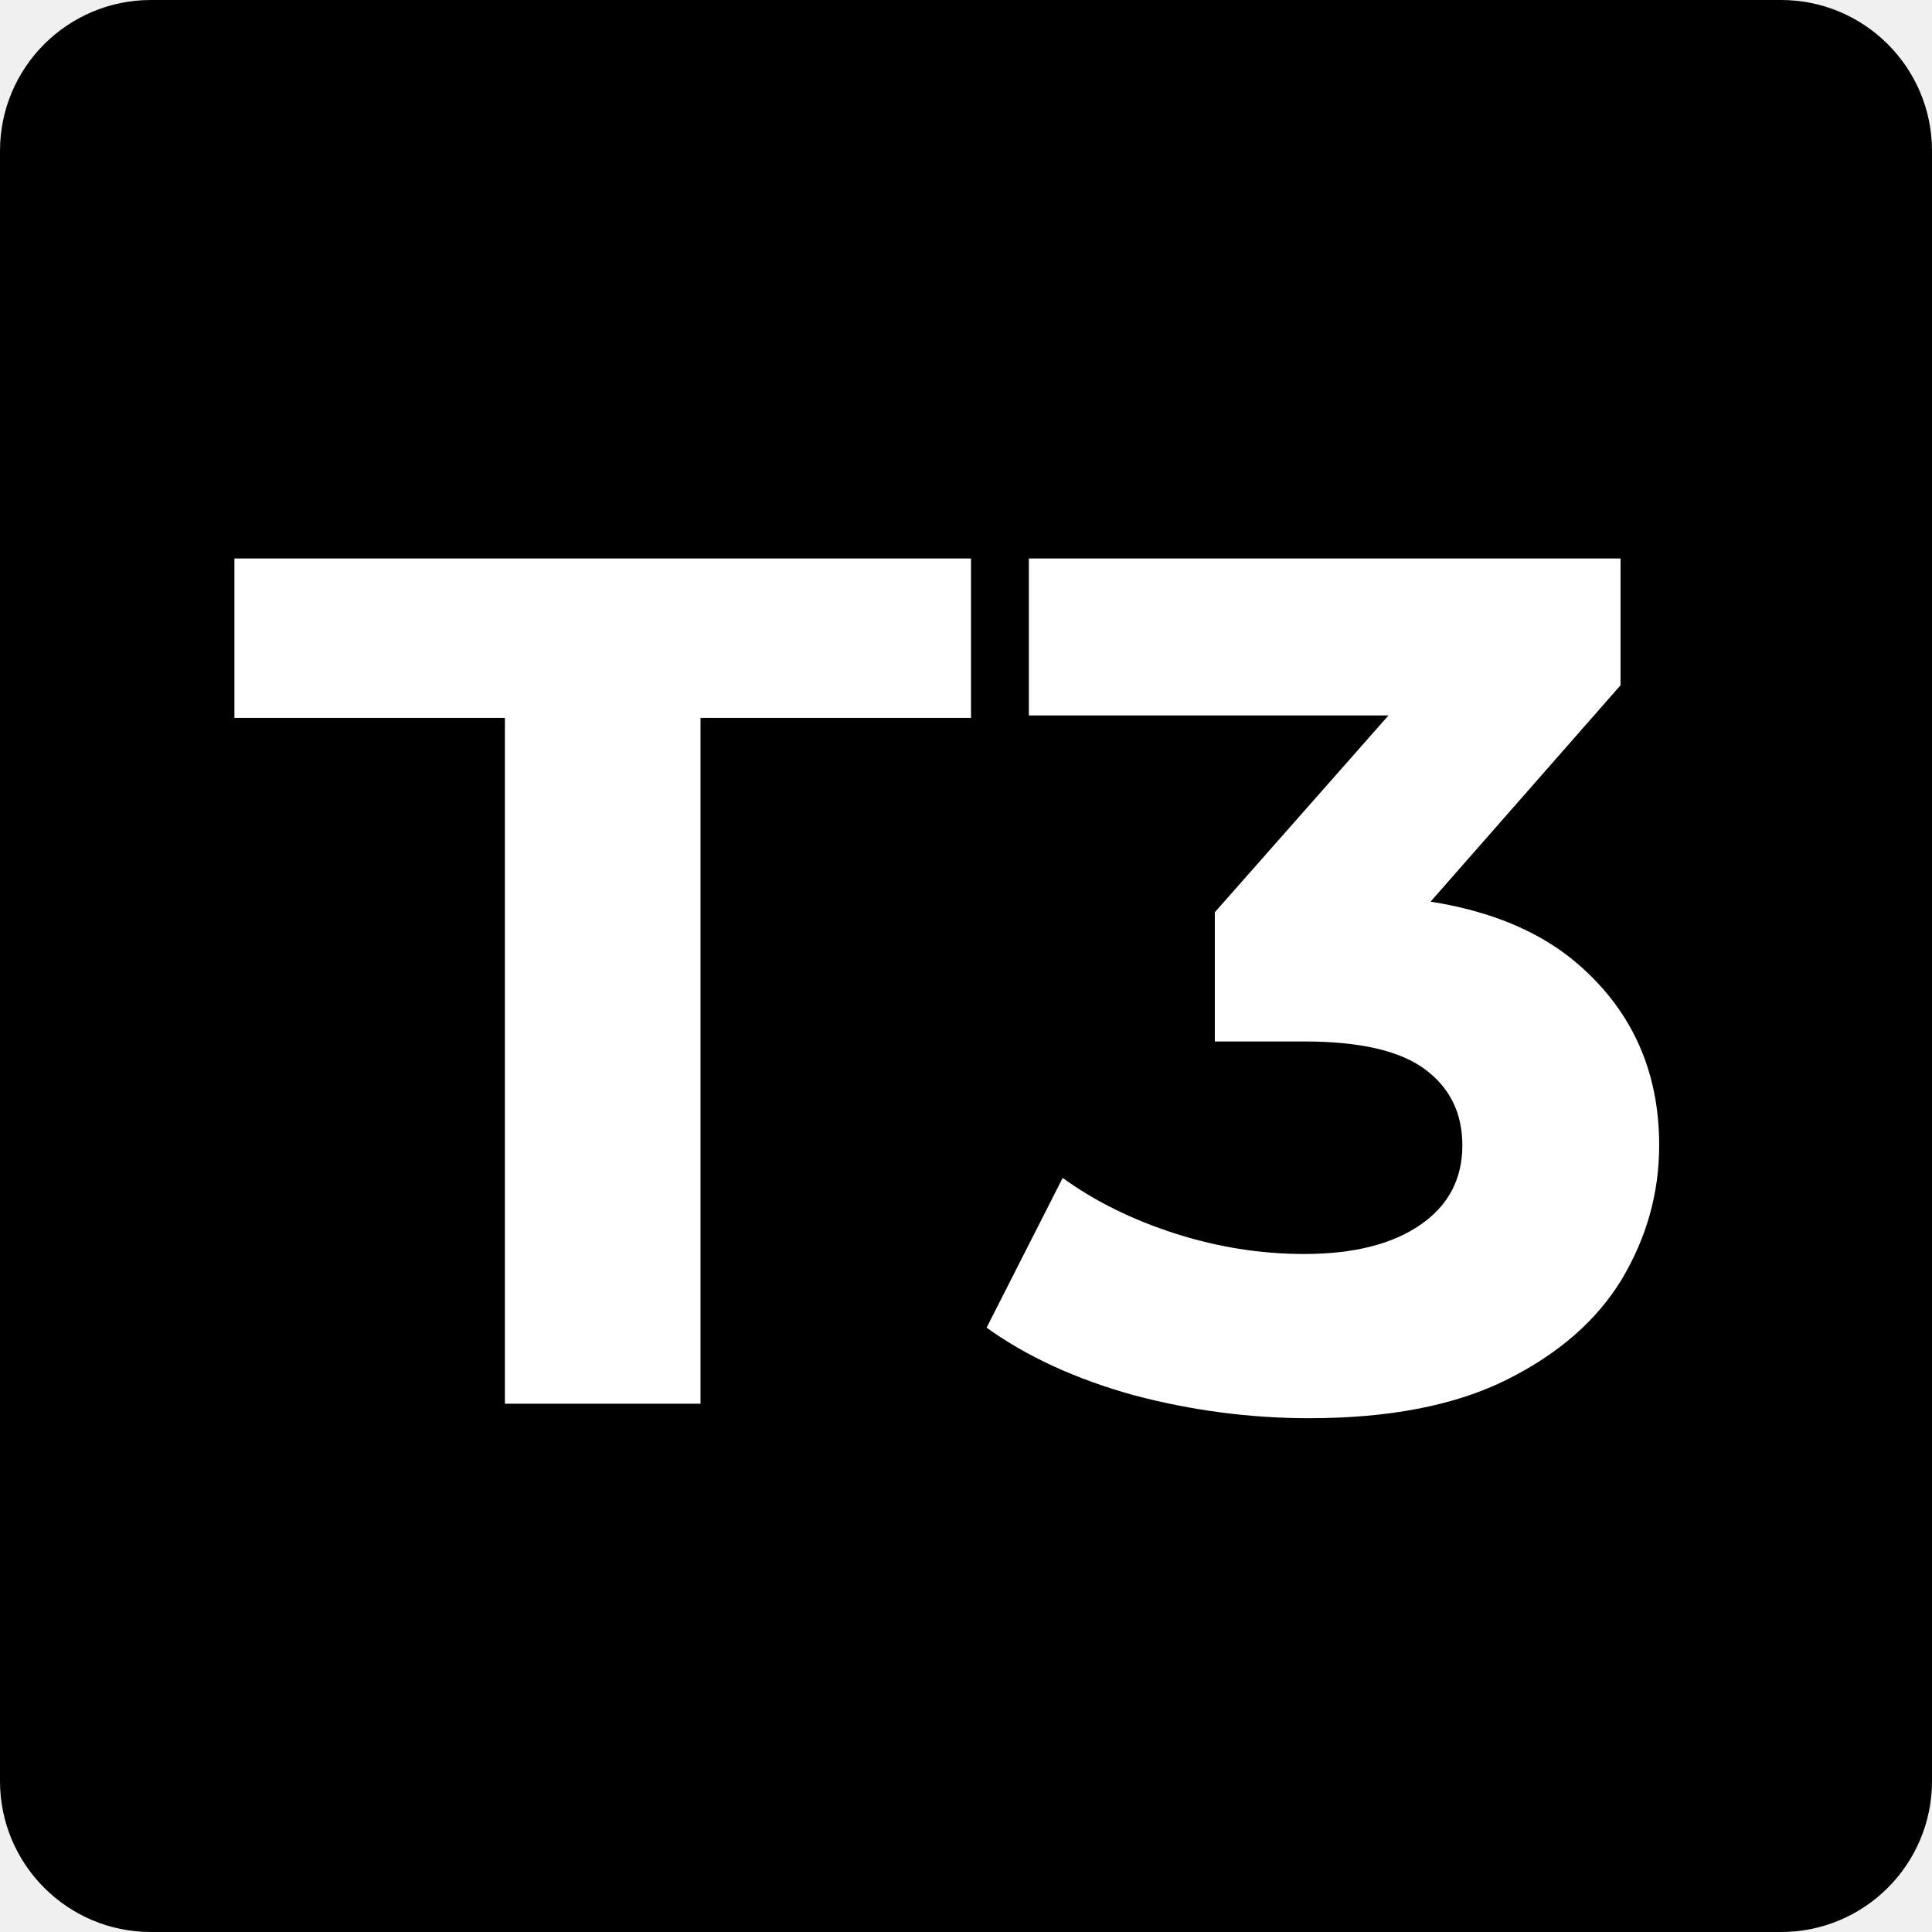
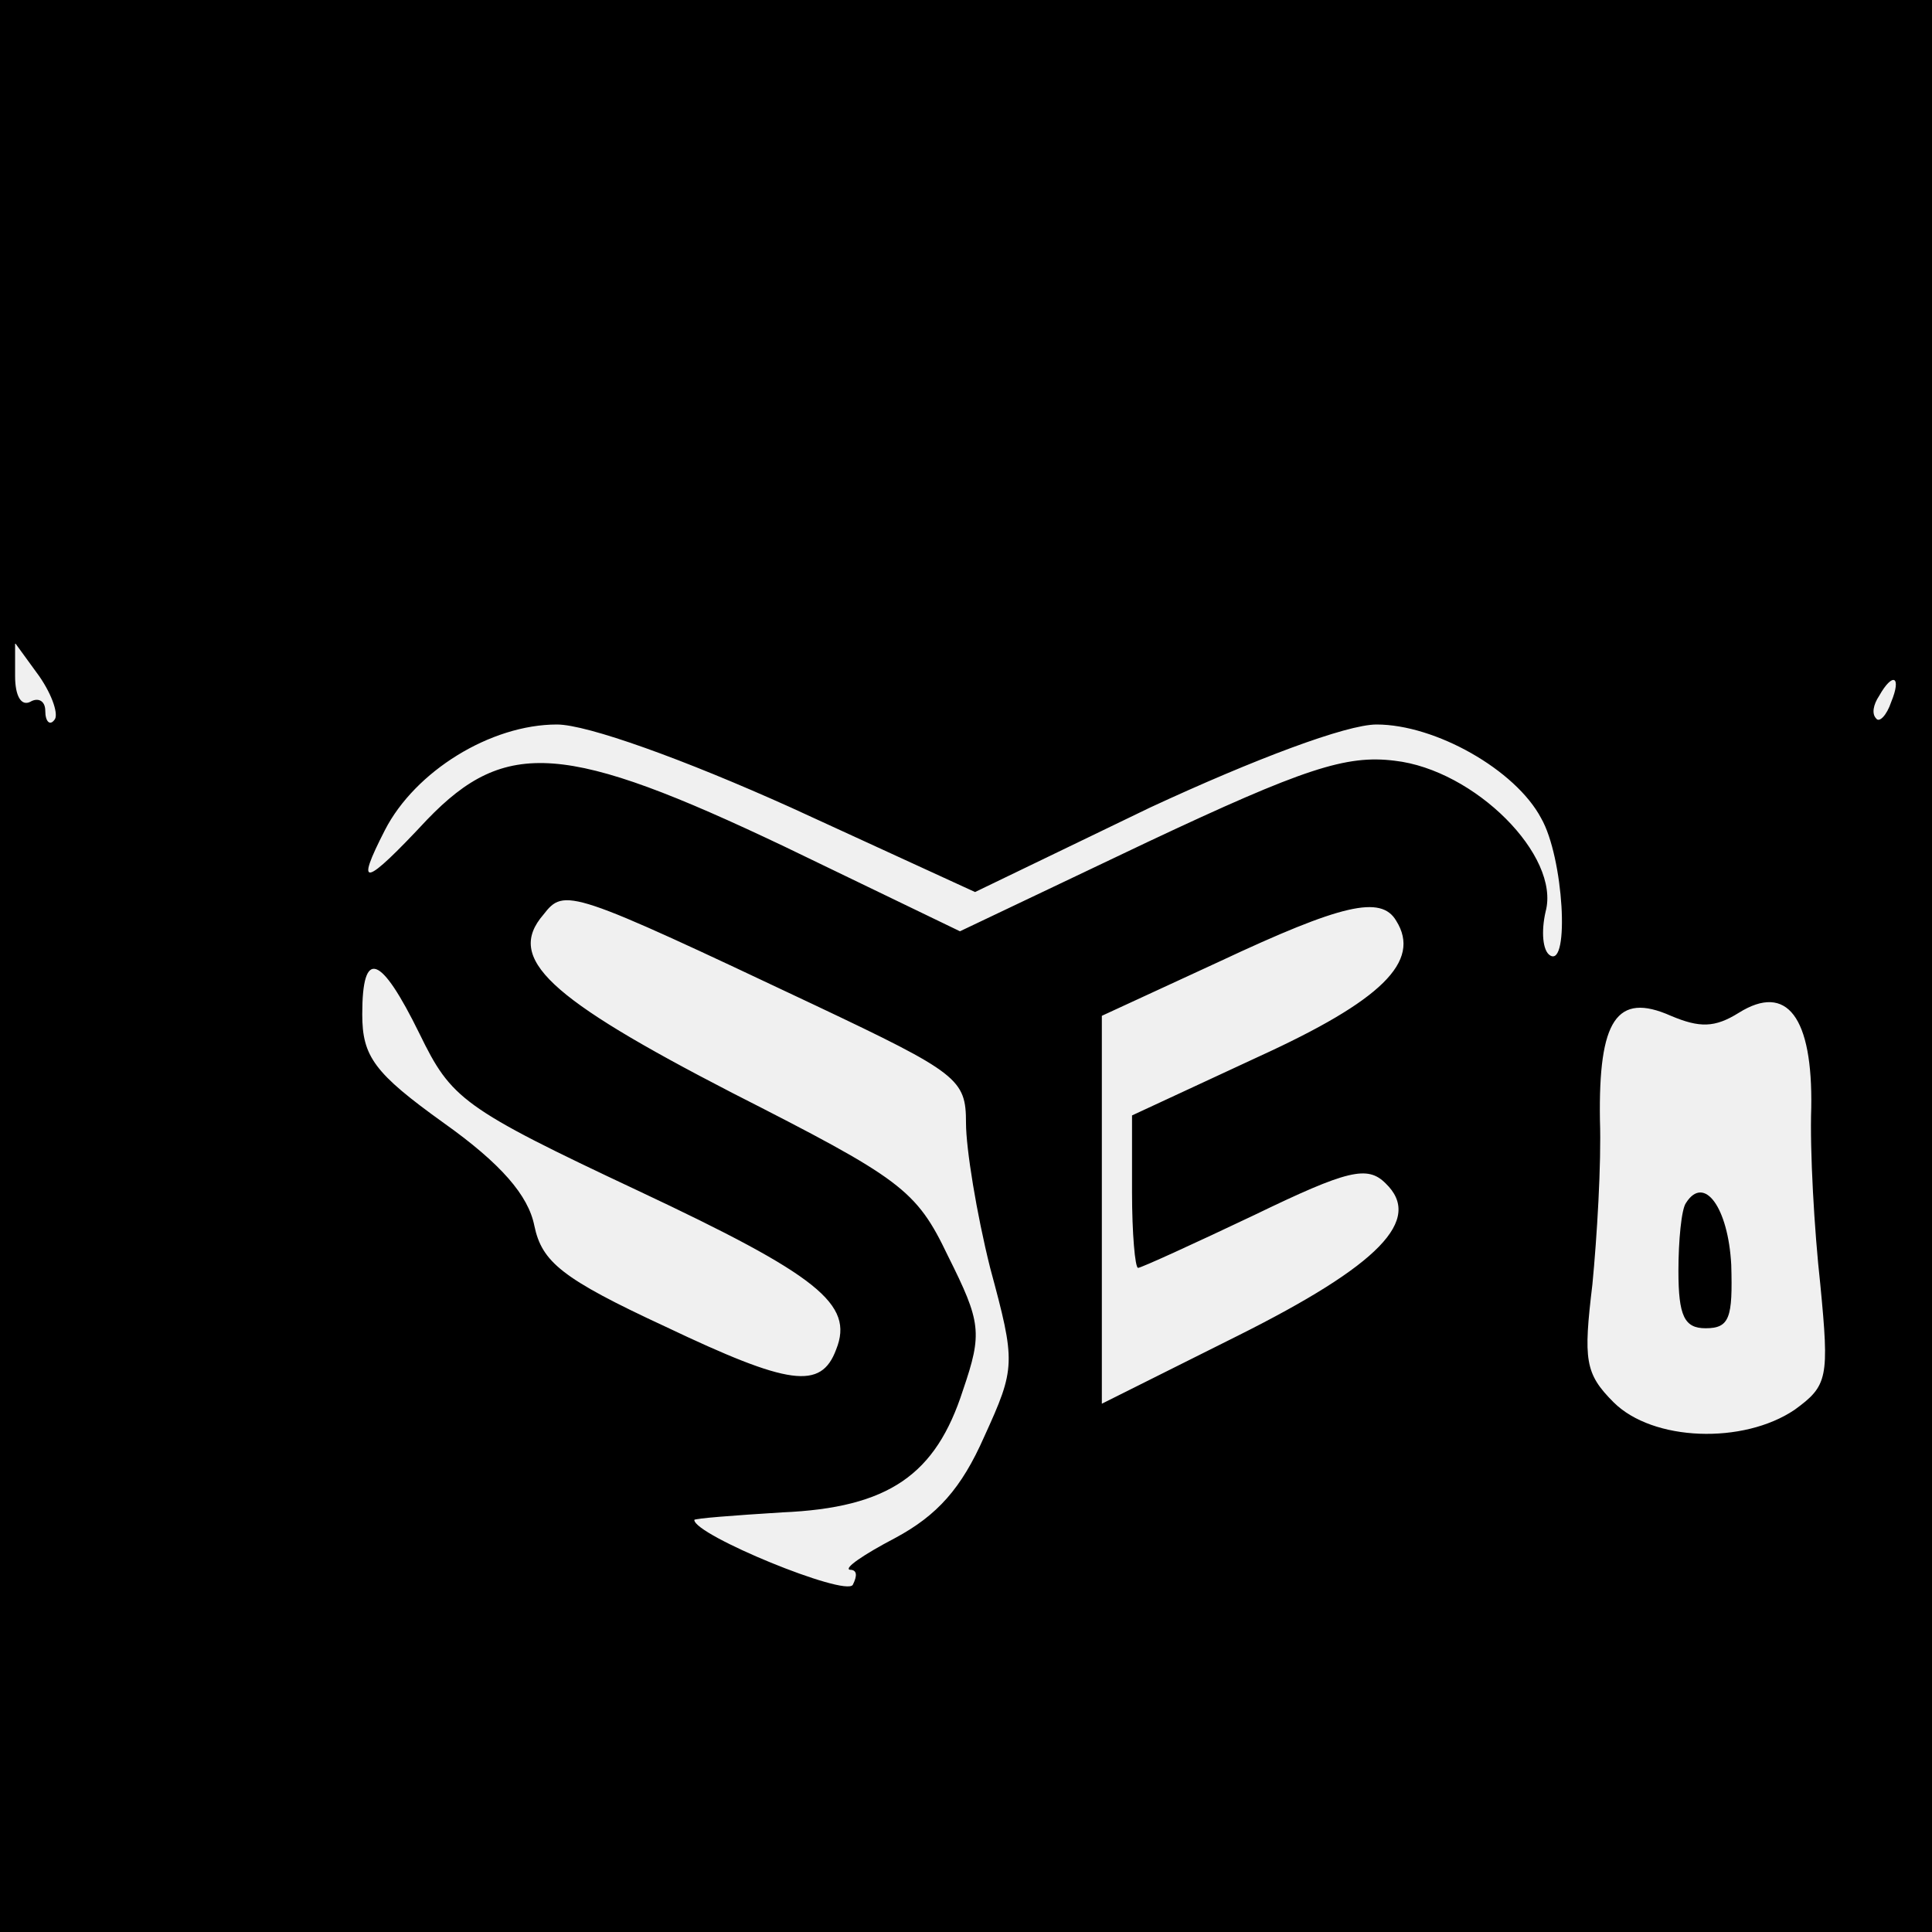
- <svg xmlns="http://www.w3.org/2000/svg" width="128" height="128" viewBox="0 0 128 128" fill="none">
-   <path d="M0 10C0 4.477 4.477 0 10 0H118C123.523 0 128 4.477 128 10V118C128 123.523 123.523 128 118 128H10C4.477 128 0 123.523 0 118V10Z" fill="black" />
-   <path d="M33.451 93V47.56H15.531V37H64.331V47.56H46.411V93H33.451ZM86.725 93.96C82.832 93.96 78.965 93.453 75.125 92.44C71.285 91.373 68.032 89.88 65.365 87.96L70.405 78.04C72.539 79.587 75.019 80.813 77.845 81.72C80.672 82.627 83.525 83.08 86.405 83.08C89.659 83.08 92.219 82.44 94.085 81.16C95.952 79.88 96.885 78.12 96.885 75.88C96.885 73.747 96.059 72.067 94.405 70.84C92.752 69.613 90.085 69 86.405 69H80.485V60.44L96.085 42.76L97.525 47.4H68.165V37H107.365V45.4L91.845 63.08L85.285 59.32H89.045C95.925 59.32 101.125 60.867 104.645 63.96C108.165 67.053 109.925 71.027 109.925 75.88C109.925 79.027 109.099 81.987 107.445 84.76C105.792 87.48 103.259 89.693 99.845 91.4C96.432 93.107 92.059 93.96 86.725 93.96Z" fill="white" />
+ <svg xmlns="http://www.w3.org/2000/svg" version="1.0" width="128pt" height="128pt" viewBox="0 0 128 128" preserveAspectRatio="xMidYMid meet">
+   <g transform="translate(0,128) scale(0.1,-0.1)" fill="#000000" stroke="none">
+     <path d="M0 640 l0 -640 640 0 640 0 0 640 0 640 -640 0 -640 0 0 -640z m36 163 c-3 -4 -6 -1 -6 6 0 7 -5 9 -10 6 -6 -3 -10 4 -10 17 l0 22 16 -22 c9 -13 13 -26 10 -29z m1217 12 c-3 -9 -8 -14 -10 -11 -3 3 -2 9 2 15 9 16 15 13 8 -4z m-729 -70 l122 -56 116 56 c69 32 130 55 150 55 39 0 92 -30 109 -62 15 -26 19 -99 6 -91 -5 3 -6 16 -3 29 10 37 -47 94 -100 100 -32 4 -60 -5 -164 -54 l-124 -59 -116 56 c-145 69 -185 72 -237 18 -42 -45 -48 -46 -28 -7 20 39 70 70 114 70 20 0 84 -23 155 -55z m16 -131 c95 -45 100 -49 100 -78 0 -17 7 -60 16 -96 17 -63 17 -66 -4 -112 -15 -34 -31 -52 -59 -67 -21 -11 -34 -20 -30 -21 5 0 5 -4 2 -10 -5 -8 -105 33 -105 43 0 1 26 3 58 5 71 3 102 25 120 81 13 38 12 45 -10 89 -21 44 -31 51 -143 108 -122 63 -150 89 -125 118 14 18 17 17 180 -60z m385 56 c17 -27 -10 -53 -91 -90 l-84 -39 0 -51 c0 -27 2 -50 4 -50 2 0 37 16 77 35 62 30 75 33 87 21 25 -24 -4 -54 -98 -101 l-90 -45 0 128 0 129 78 36 c81 38 107 44 117 27z m-647 -75 c21 -43 28 -49 145 -104 119 -56 143 -75 131 -105 -10 -27 -31 -24 -113 15 -69 32 -82 43 -87 67 -4 20 -22 41 -60 68 -46 33 -54 44 -54 72 0 44 12 40 38 -13z m874 14 c32 20 49 -3 48 -63 -1 -28 2 -81 6 -117 6 -62 5 -67 -17 -83 -34 -23 -94 -21 -120 5 -19 19 -20 28 -14 78 3 31 6 80 5 109 -1 66 11 85 47 69 19 -8 29 -8 45 2z" />
+     <path d="M1117 483 c-3 -4 -5 -25 -5 -45 0 -30 4 -38 18 -38 16 0 18 7 17 42 -2 38 -18 60 -30 41z" />
+   </g>
</svg>
